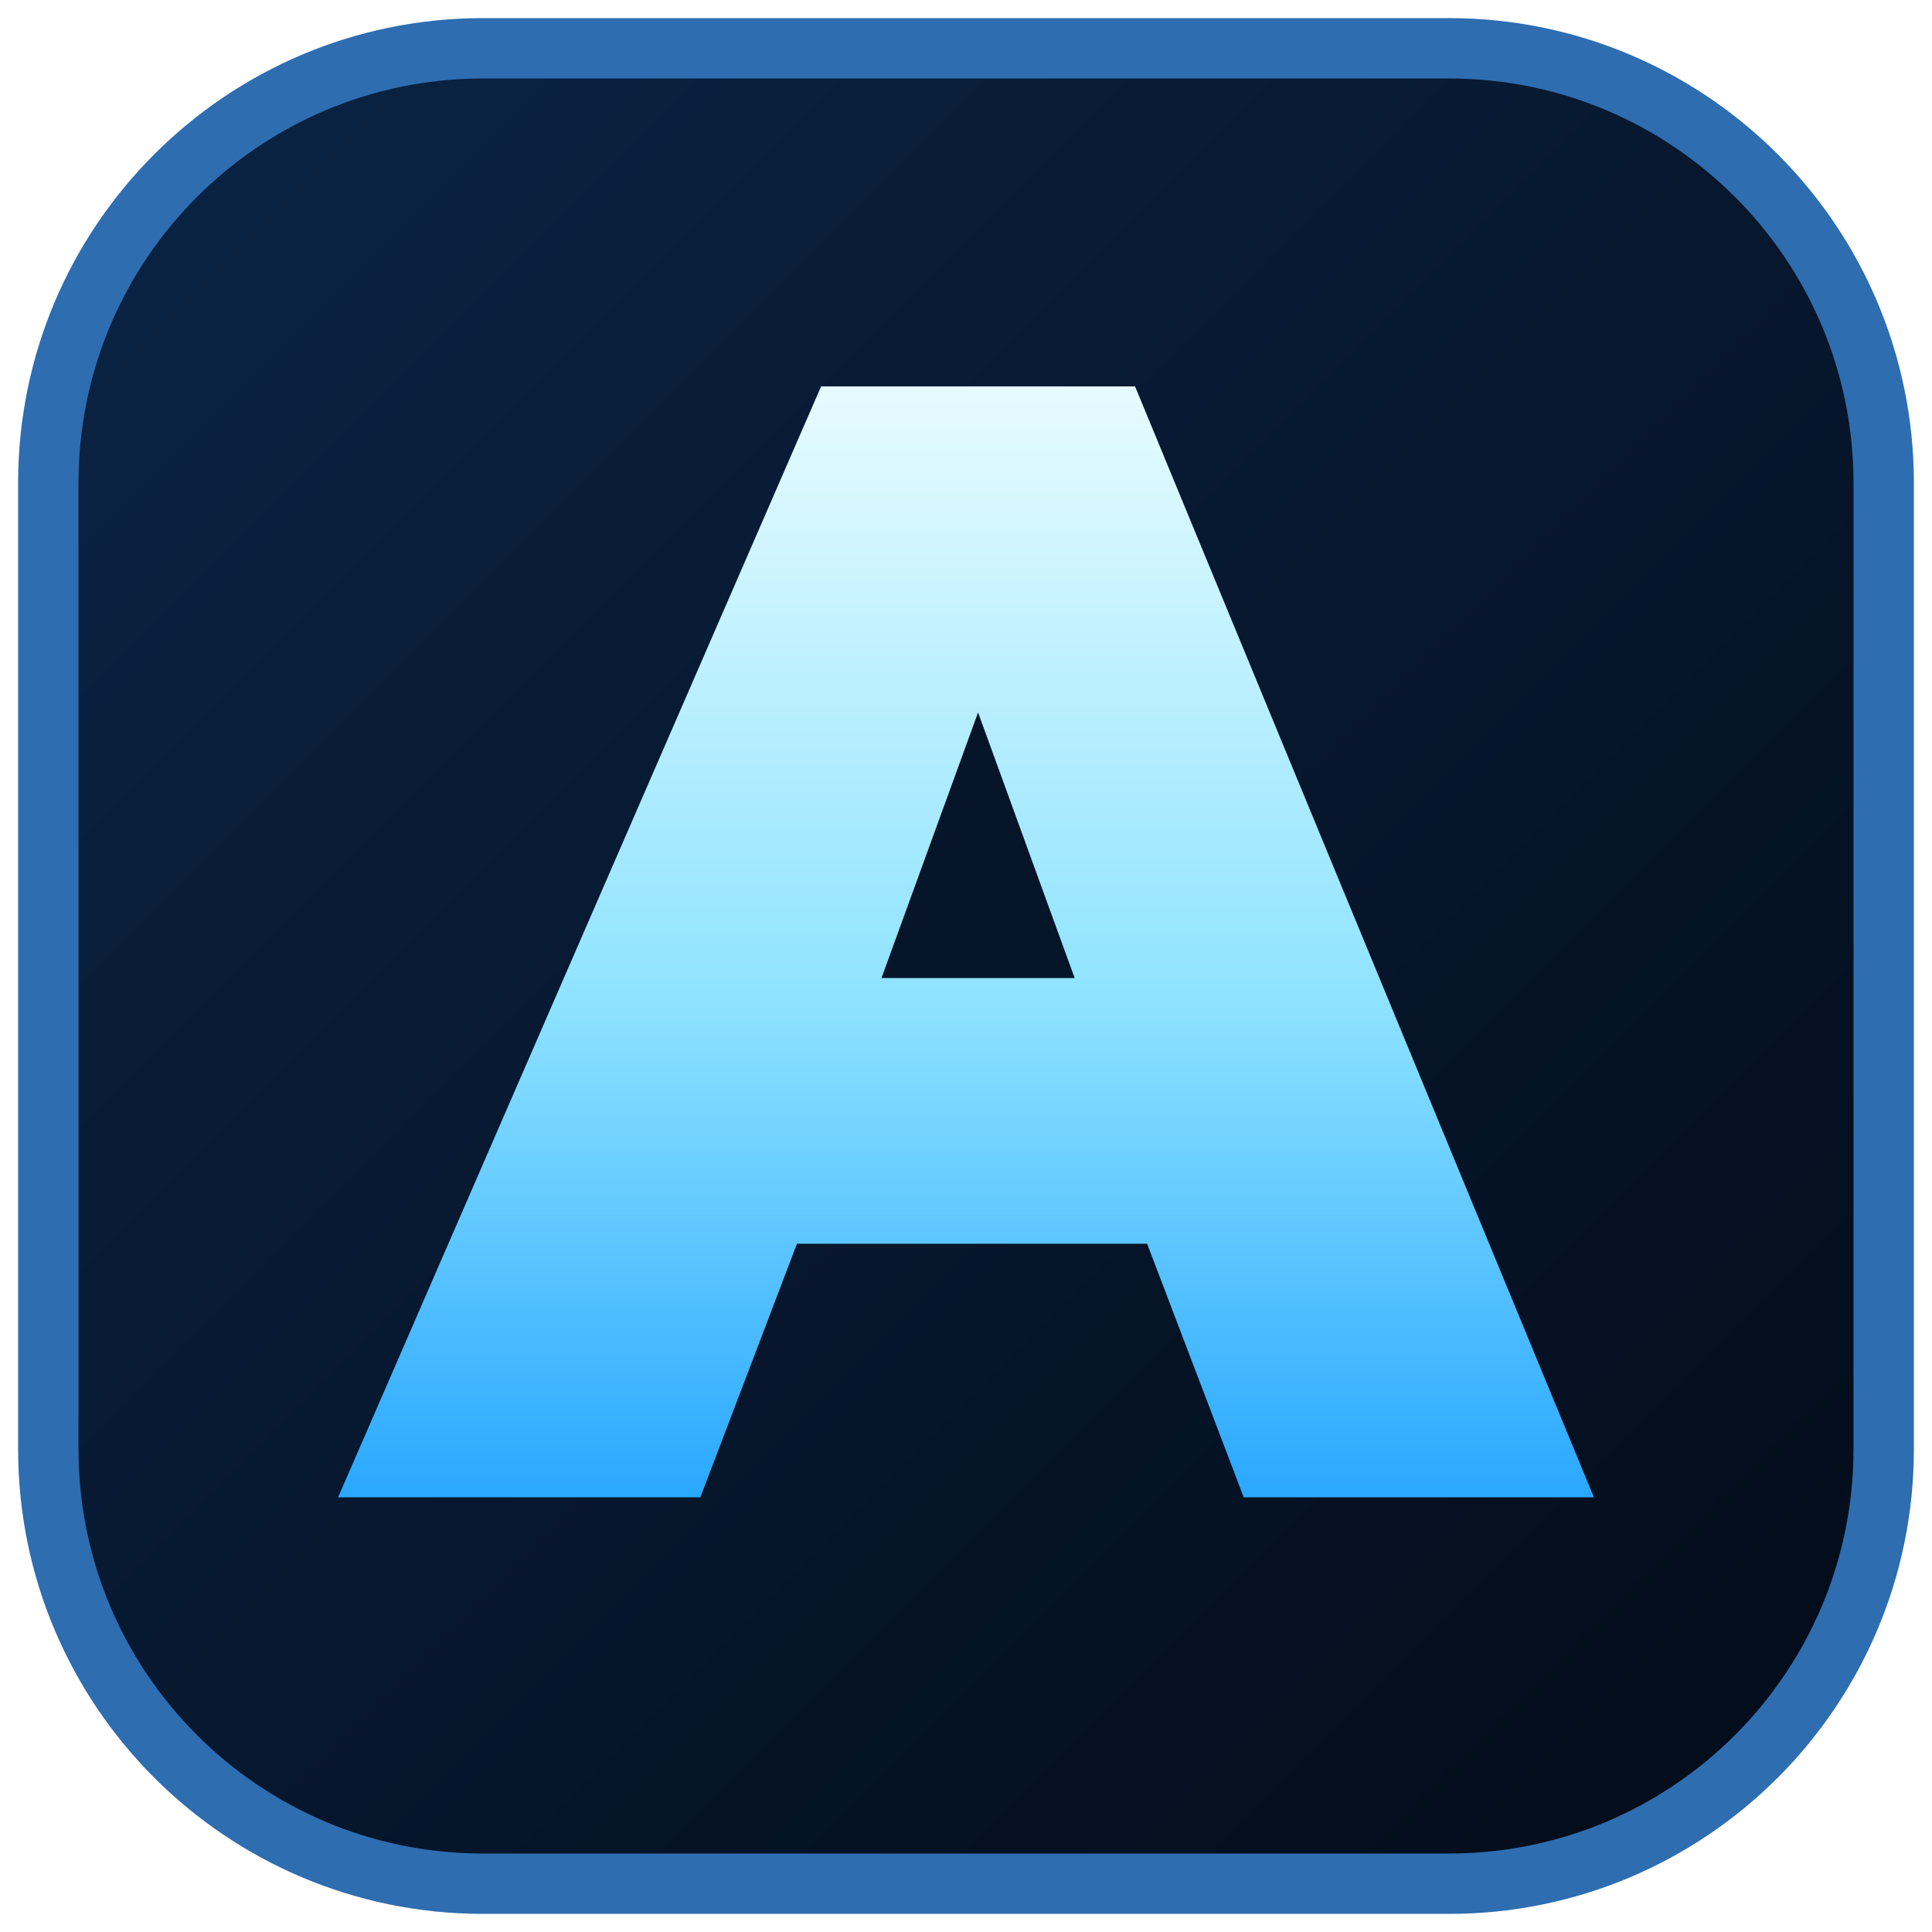
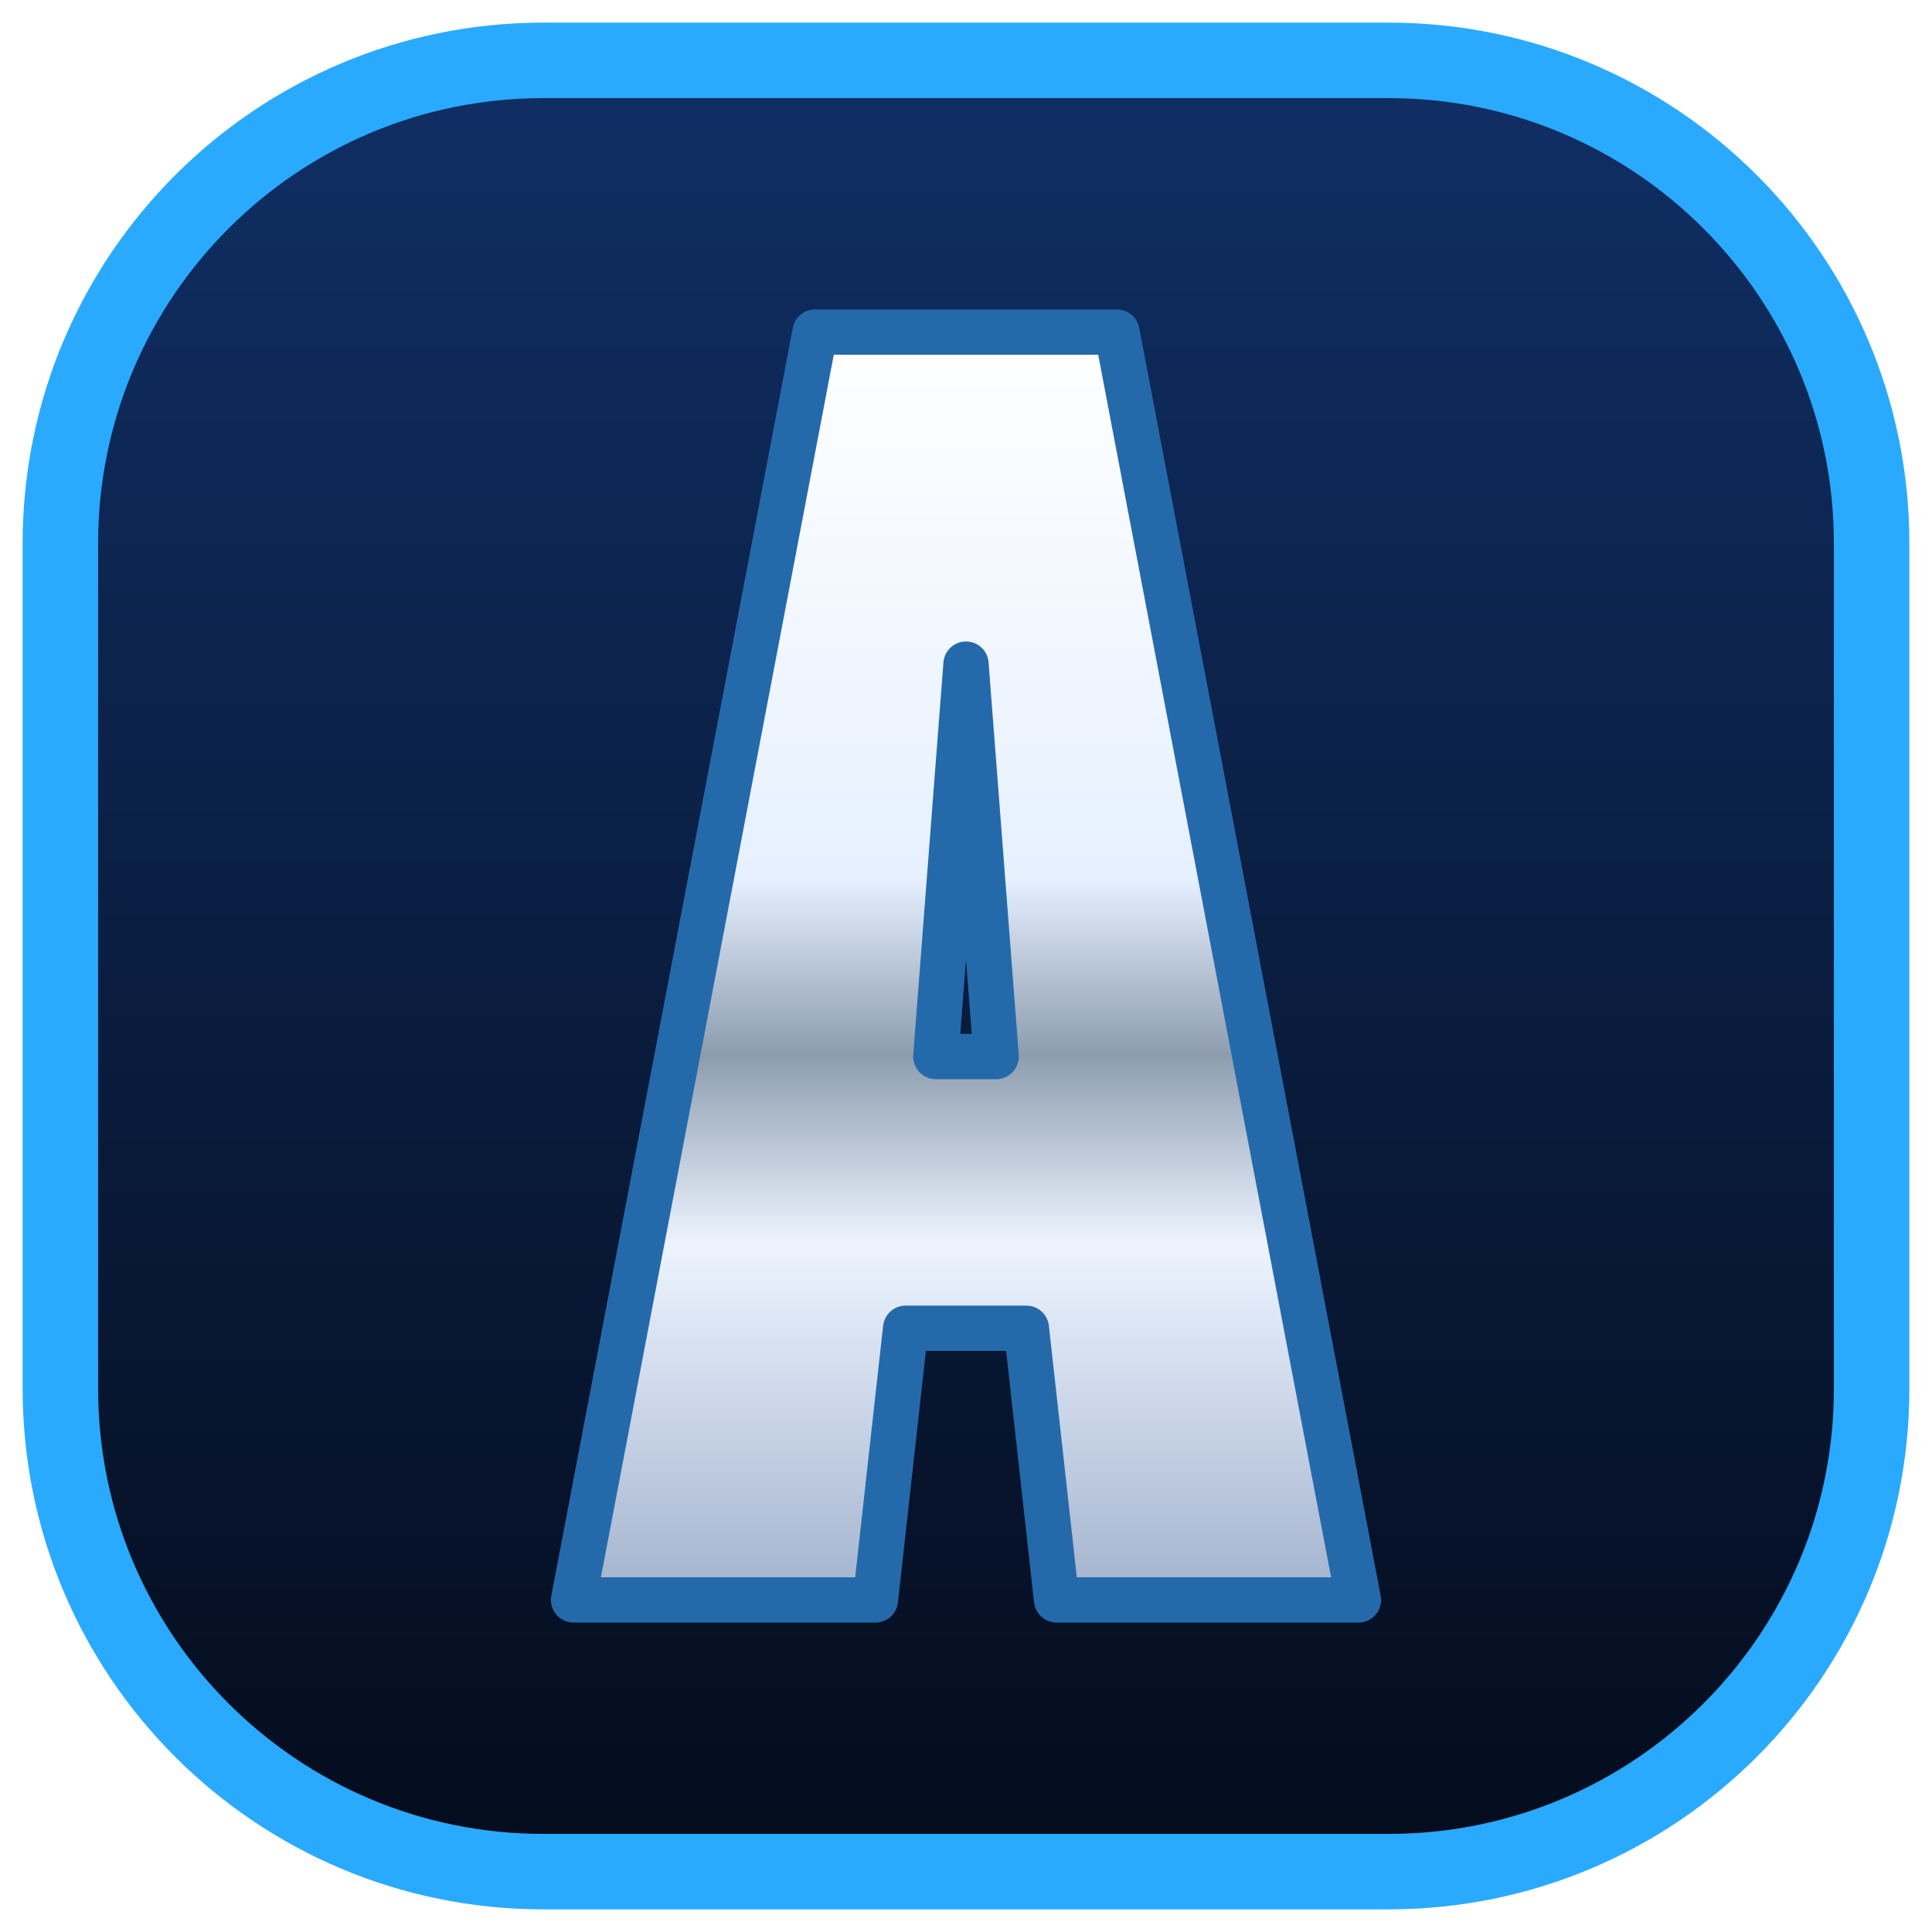
- <svg xmlns="http://www.w3.org/2000/svg" viewBox="0 0 160 160">
+ <svg xmlns="http://www.w3.org/2000/svg" viewBox="0 0 64 64">
  <defs>
-     <linearGradient id="bg" x1="0" y1="0" x2="1" y2="1">
-       <stop offset="0" stop-color="#0b2445" />
-       <stop offset="1" stop-color="#030b18" />
+     <linearGradient id="navy" x2="0" y2="1">
+       <stop stop-color="#102f65" />
+       <stop offset="1" stop-color="#040c1c" />
    </linearGradient>
-     <linearGradient id="a" x1="0" y1="0" x2="0" y2="1">
-       <stop offset="0" stop-color="#e6fbff" />
-       <stop offset=".55" stop-color="#8fe3ff" />
-       <stop offset="1" stop-color="#2aa8ff" />
+     <linearGradient id="chrome" x2="0" y2="1">
+       <stop stop-color="#ffffff" />
+       <stop offset=".43" stop-color="#e6f0ff" />
+       <stop offset=".57" stop-color="#8d9daf" />
+       <stop offset=".72" stop-color="#edf4ff" />
+       <stop offset="1" stop-color="#a3b3ce" />
    </linearGradient>
  </defs>
-   <rect x="4" y="4" width="152" height="152" rx="36" fill="url(#bg)" stroke="#2e6db0" stroke-width="5" />
-   <path d="M28 124 68 32h26l38 92h-29l-8-21H66l-8 21H28Z" fill="url(#a)" />
-   <path d="m73 81 8-22 8 22H73Z" fill="#061529" />
+   <rect x="2" y="2" width="60" height="60" rx="16" fill="url(#navy)" stroke="#29aaff" stroke-width="2.5" />
+   <path d="M19 53 27 11h10l8 42H35l-1-9h-4l-1 9Zm12-18h2l-1-13Z" fill="url(#chrome)" fill-rule="evenodd" stroke="#246aab" stroke-width="1.5" stroke-linejoin="round" />
</svg>
